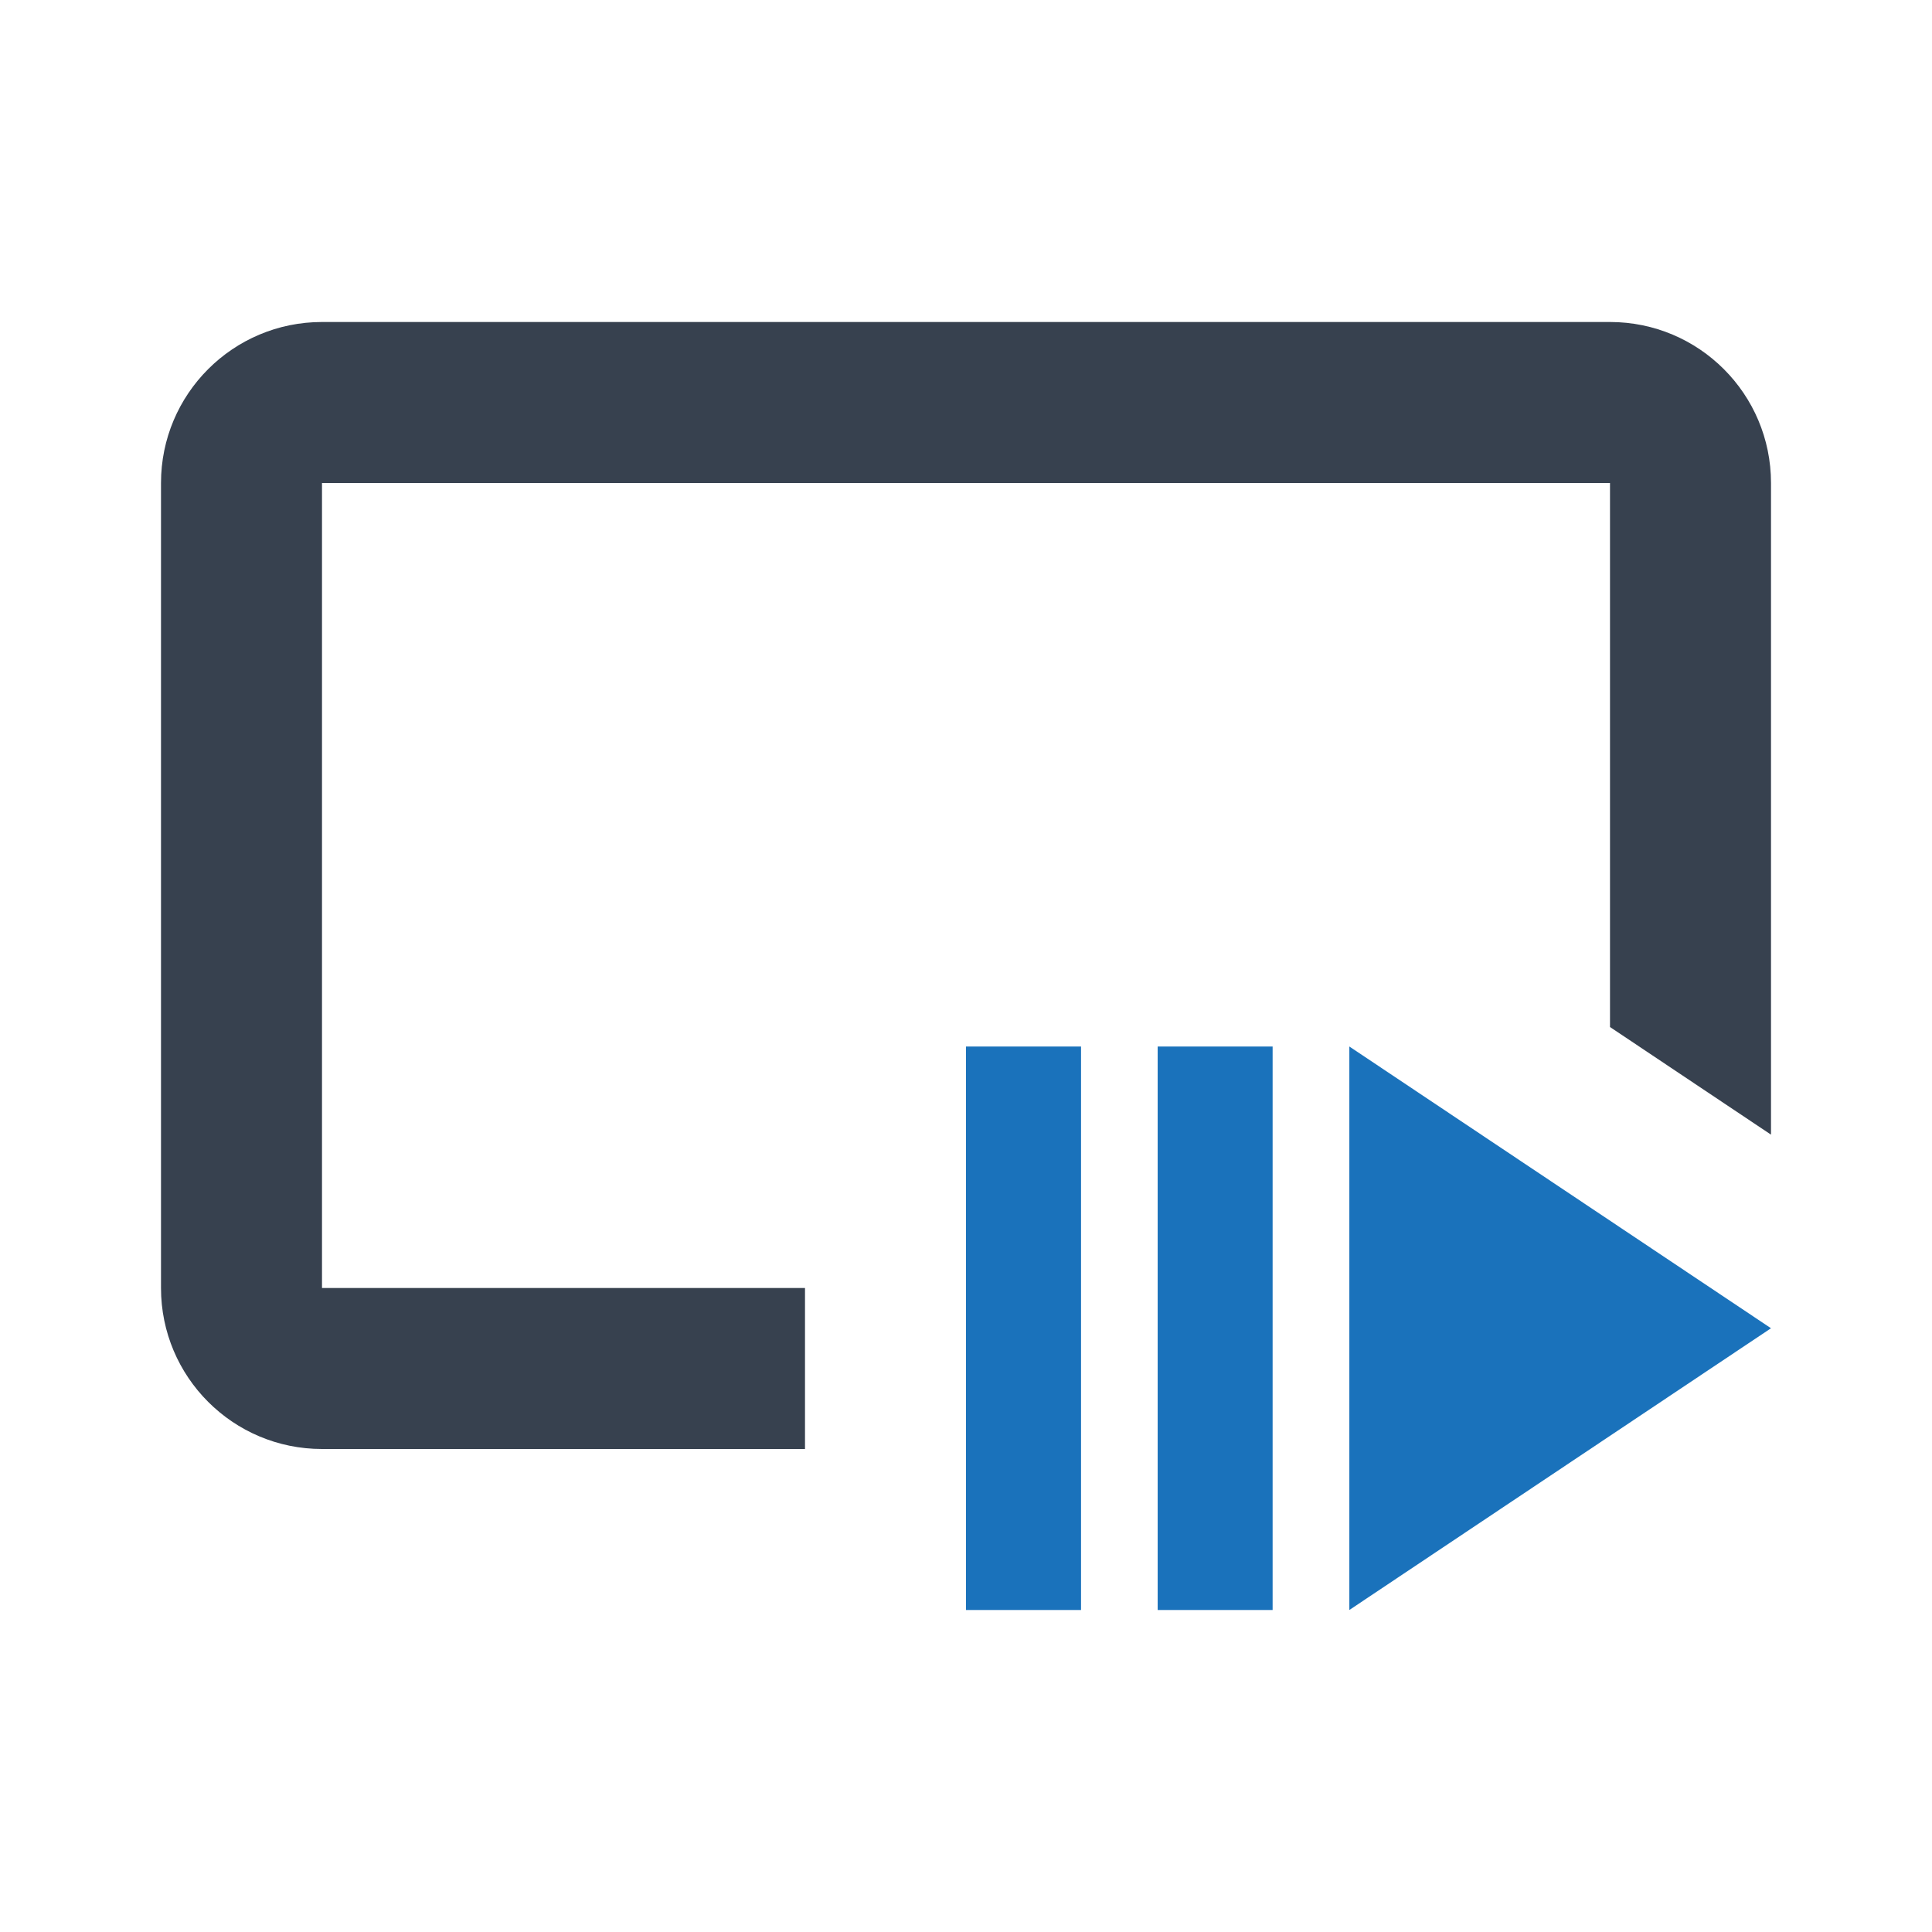
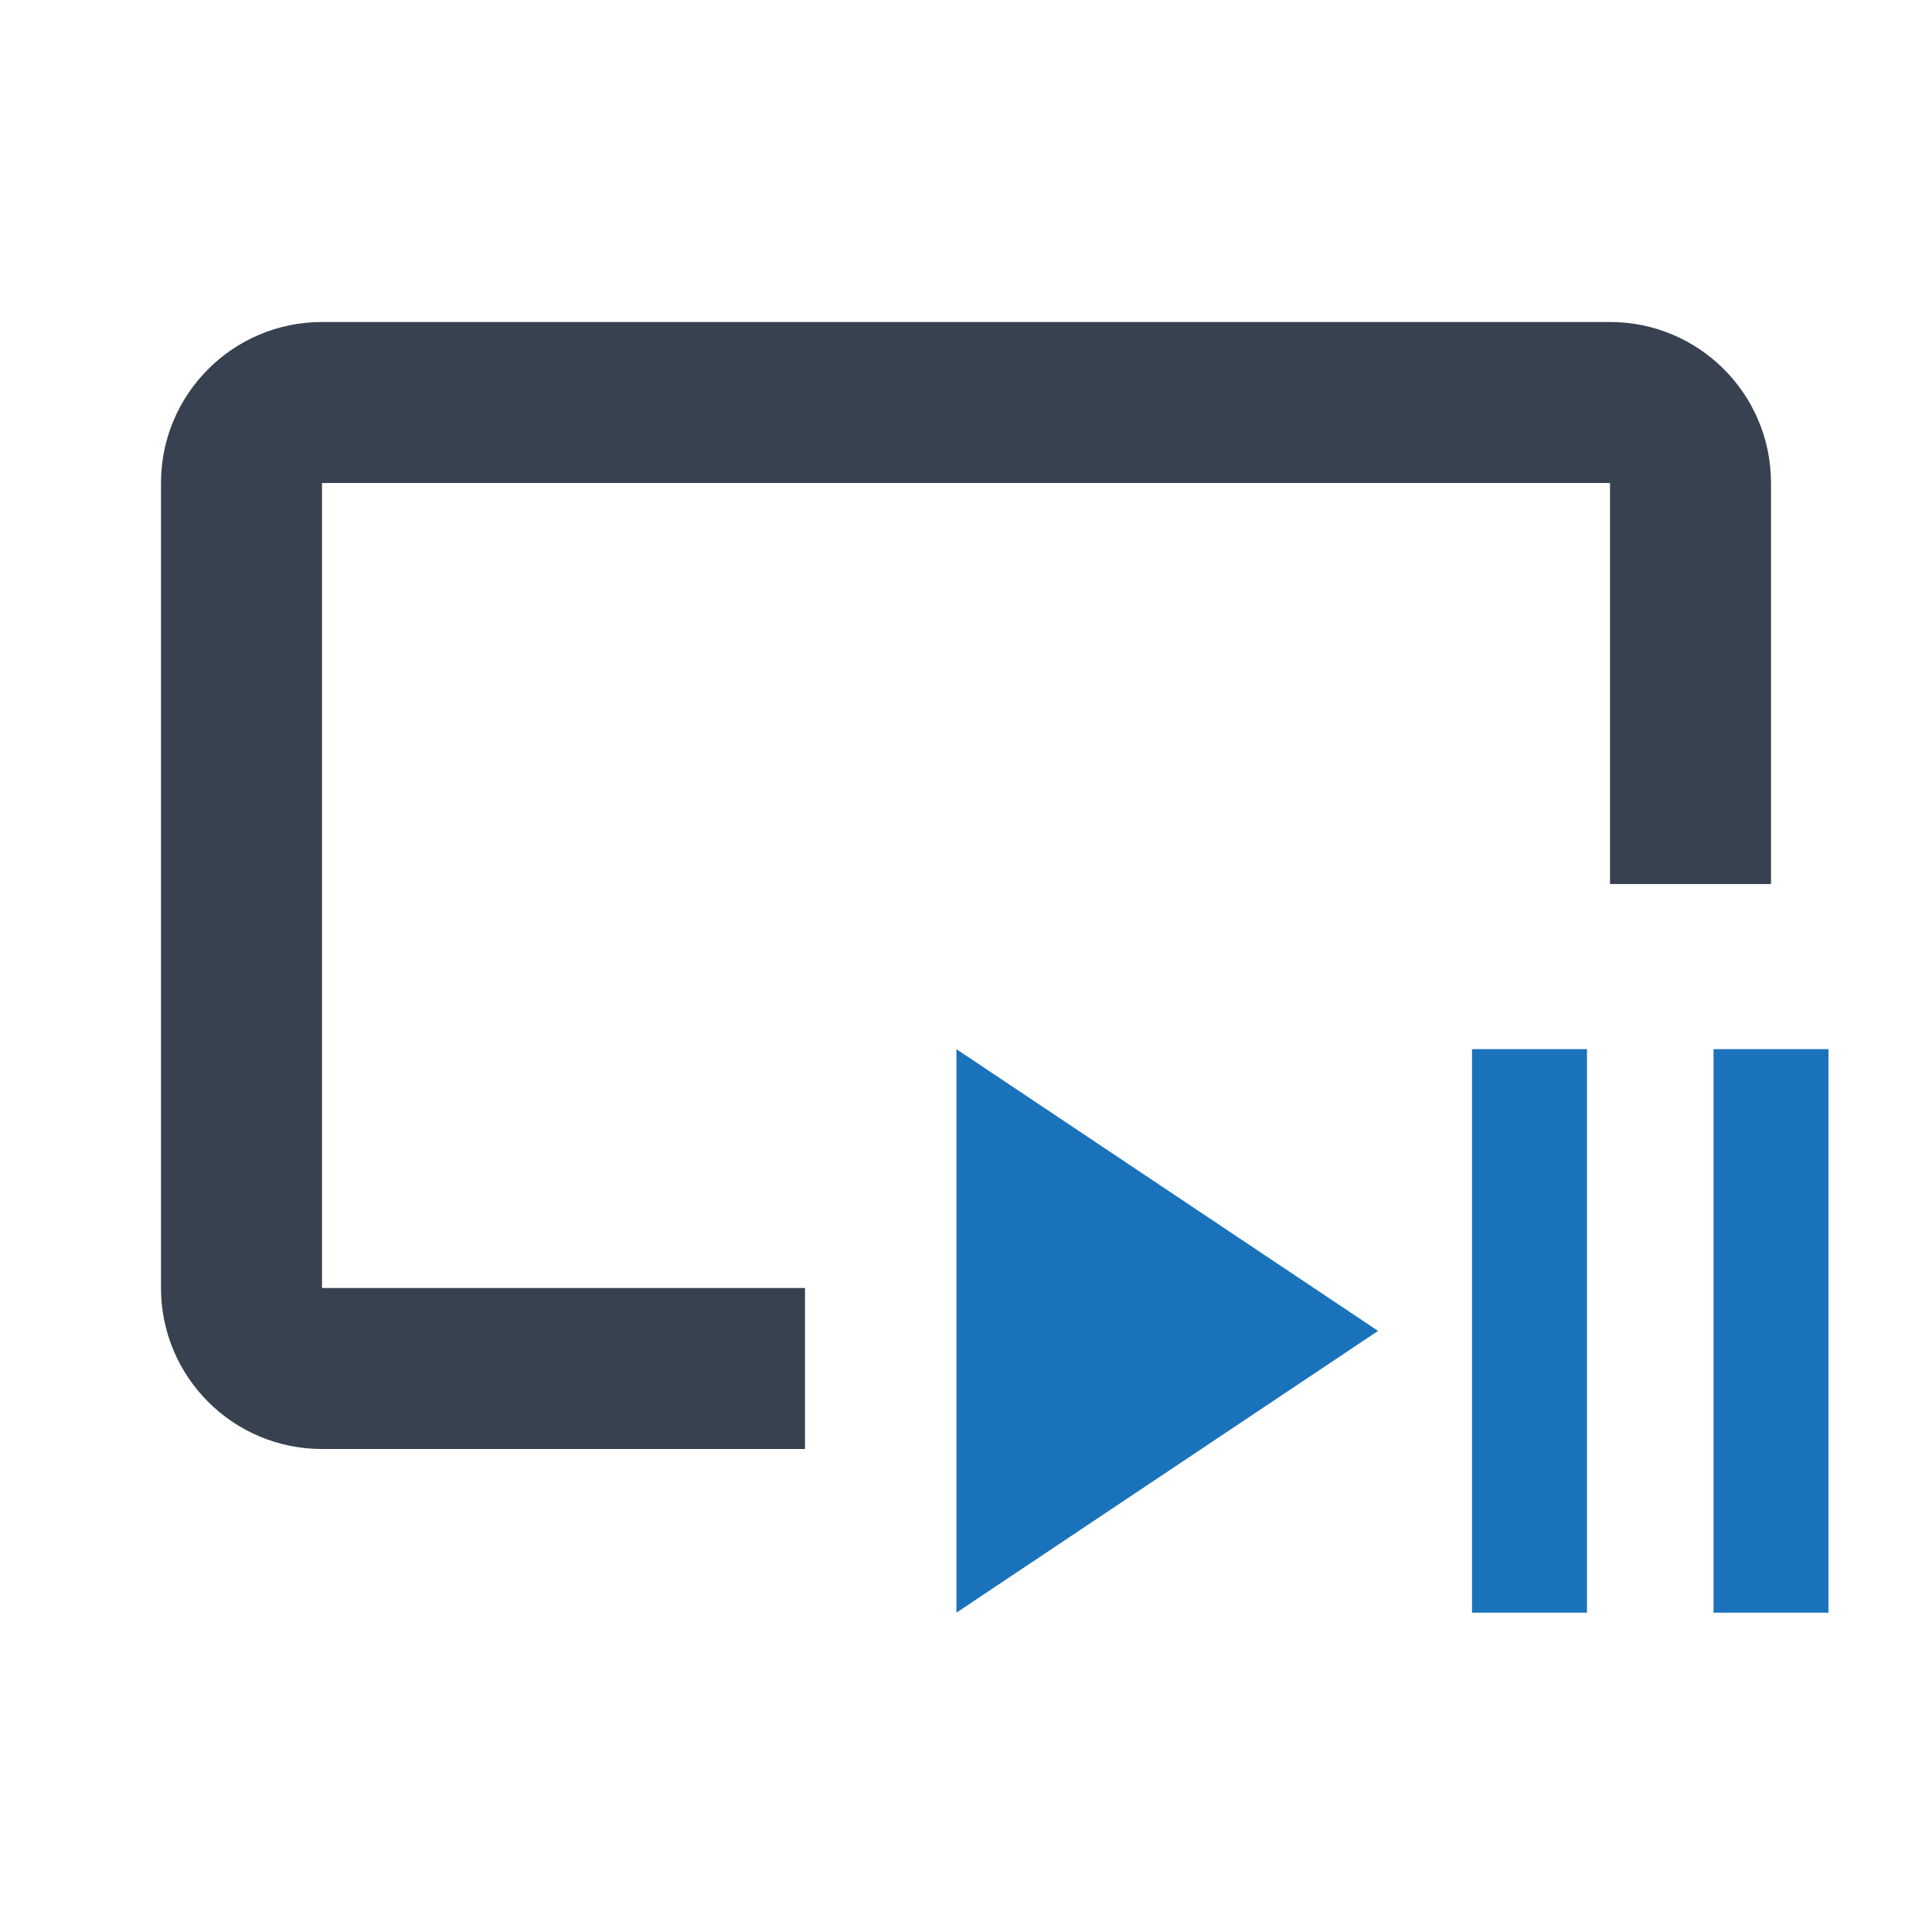
- <svg xmlns="http://www.w3.org/2000/svg" width="24" height="24" viewBox="0 0 24 24" fill="none" version="1.1" id="svg96">
-   <defs id="defs100" />
-   <path fill-rule="evenodd" clip-rule="evenodd" d="M4 6H20V12.758L22 14.095V6C22 4.895 21.105 4 20 4H4C2.895 4 2 4.895 2 6V16C2 17.105 2.895 18 4 18H10V16H4V6Z" fill="#37414F" id="path92" />
-   <path d="M14.381 13H15.809V20H14.381V13ZM16.762 13L22 16.5L16.762 20V13ZM12 13H13.429V20H12V13Z" fill="#1A72BB" id="path94" />
+ <svg xmlns="http://www.w3.org/2000/svg" xml:space="preserve" width="24" height="24" fill="none">
+   <path fill="#37414f" fill-rule="evenodd" d="M4 6h16v4.982h2V6a2 2 0 0 0-2-2H4a2 2 0 0 0-2 2v10a2 2 0 0 0 2 2h6v-2H4Z" clip-rule="evenodd" />
+   <path d="M19.714 13.033h-1.428v7h1.428zm3 0h-1.428v7h1.428zm-10.833 0 5.238 3.5-5.238 3.5z" style="fill:#1a72bb;stroke-width:1" />
</svg>
